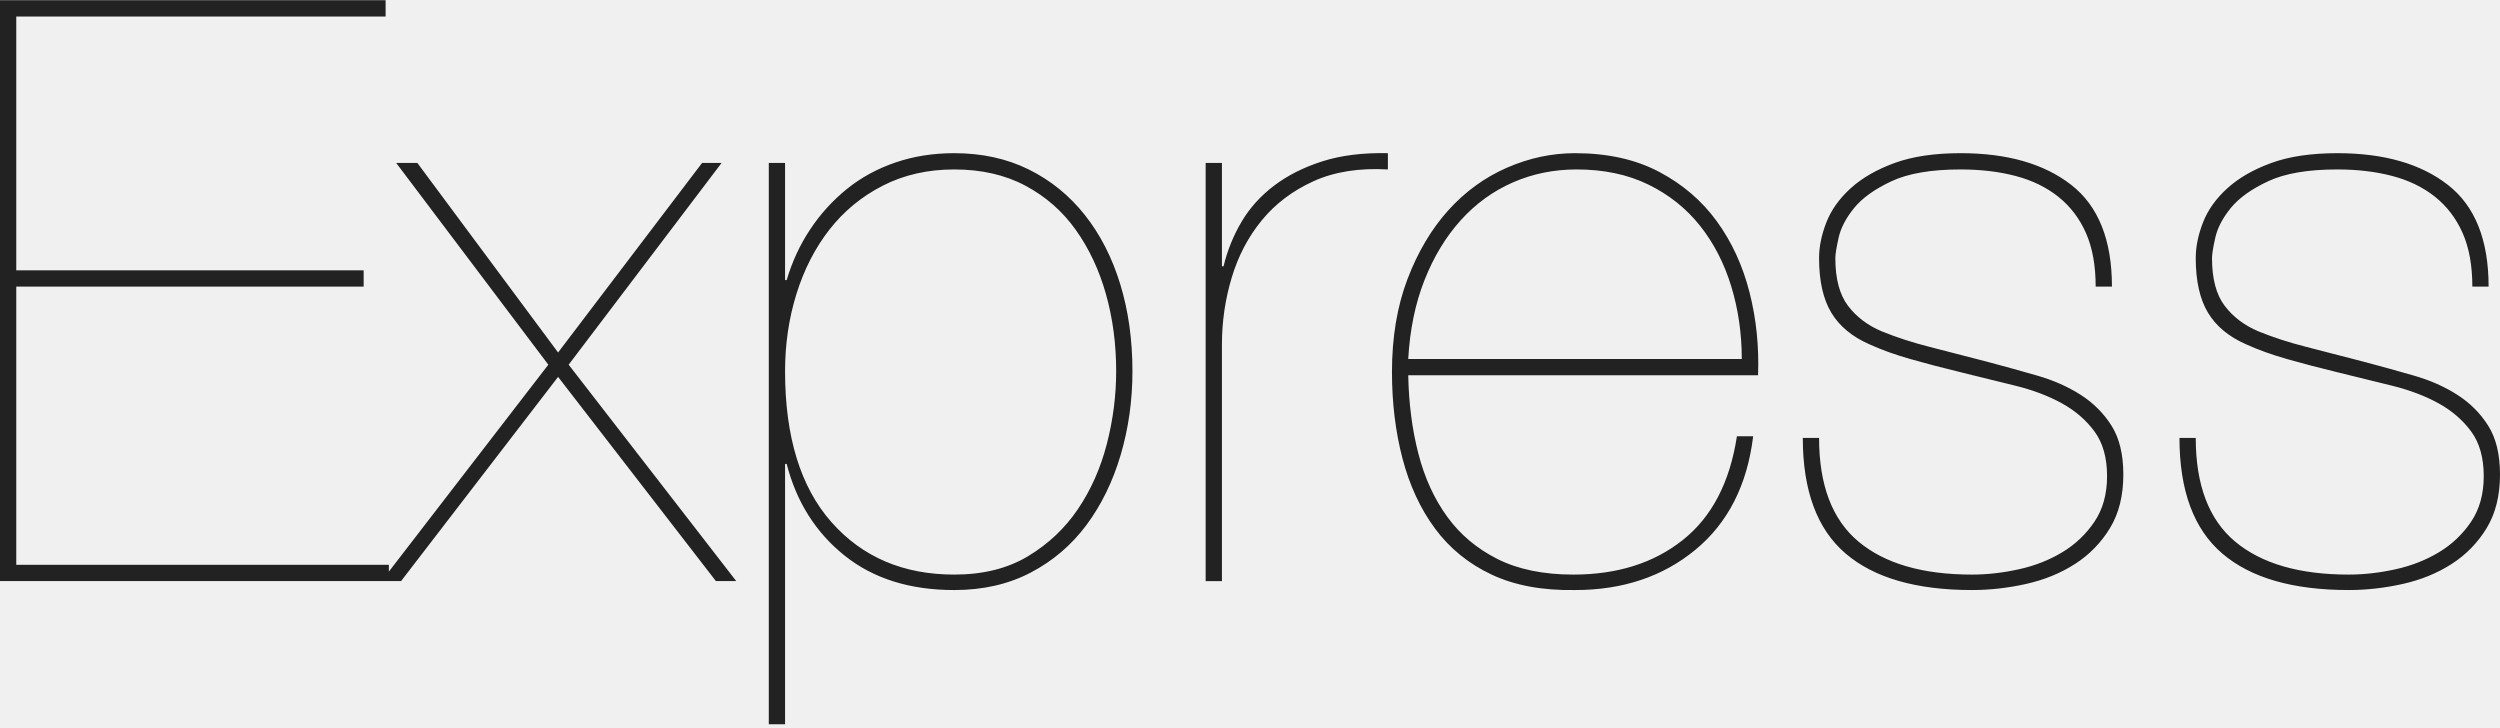
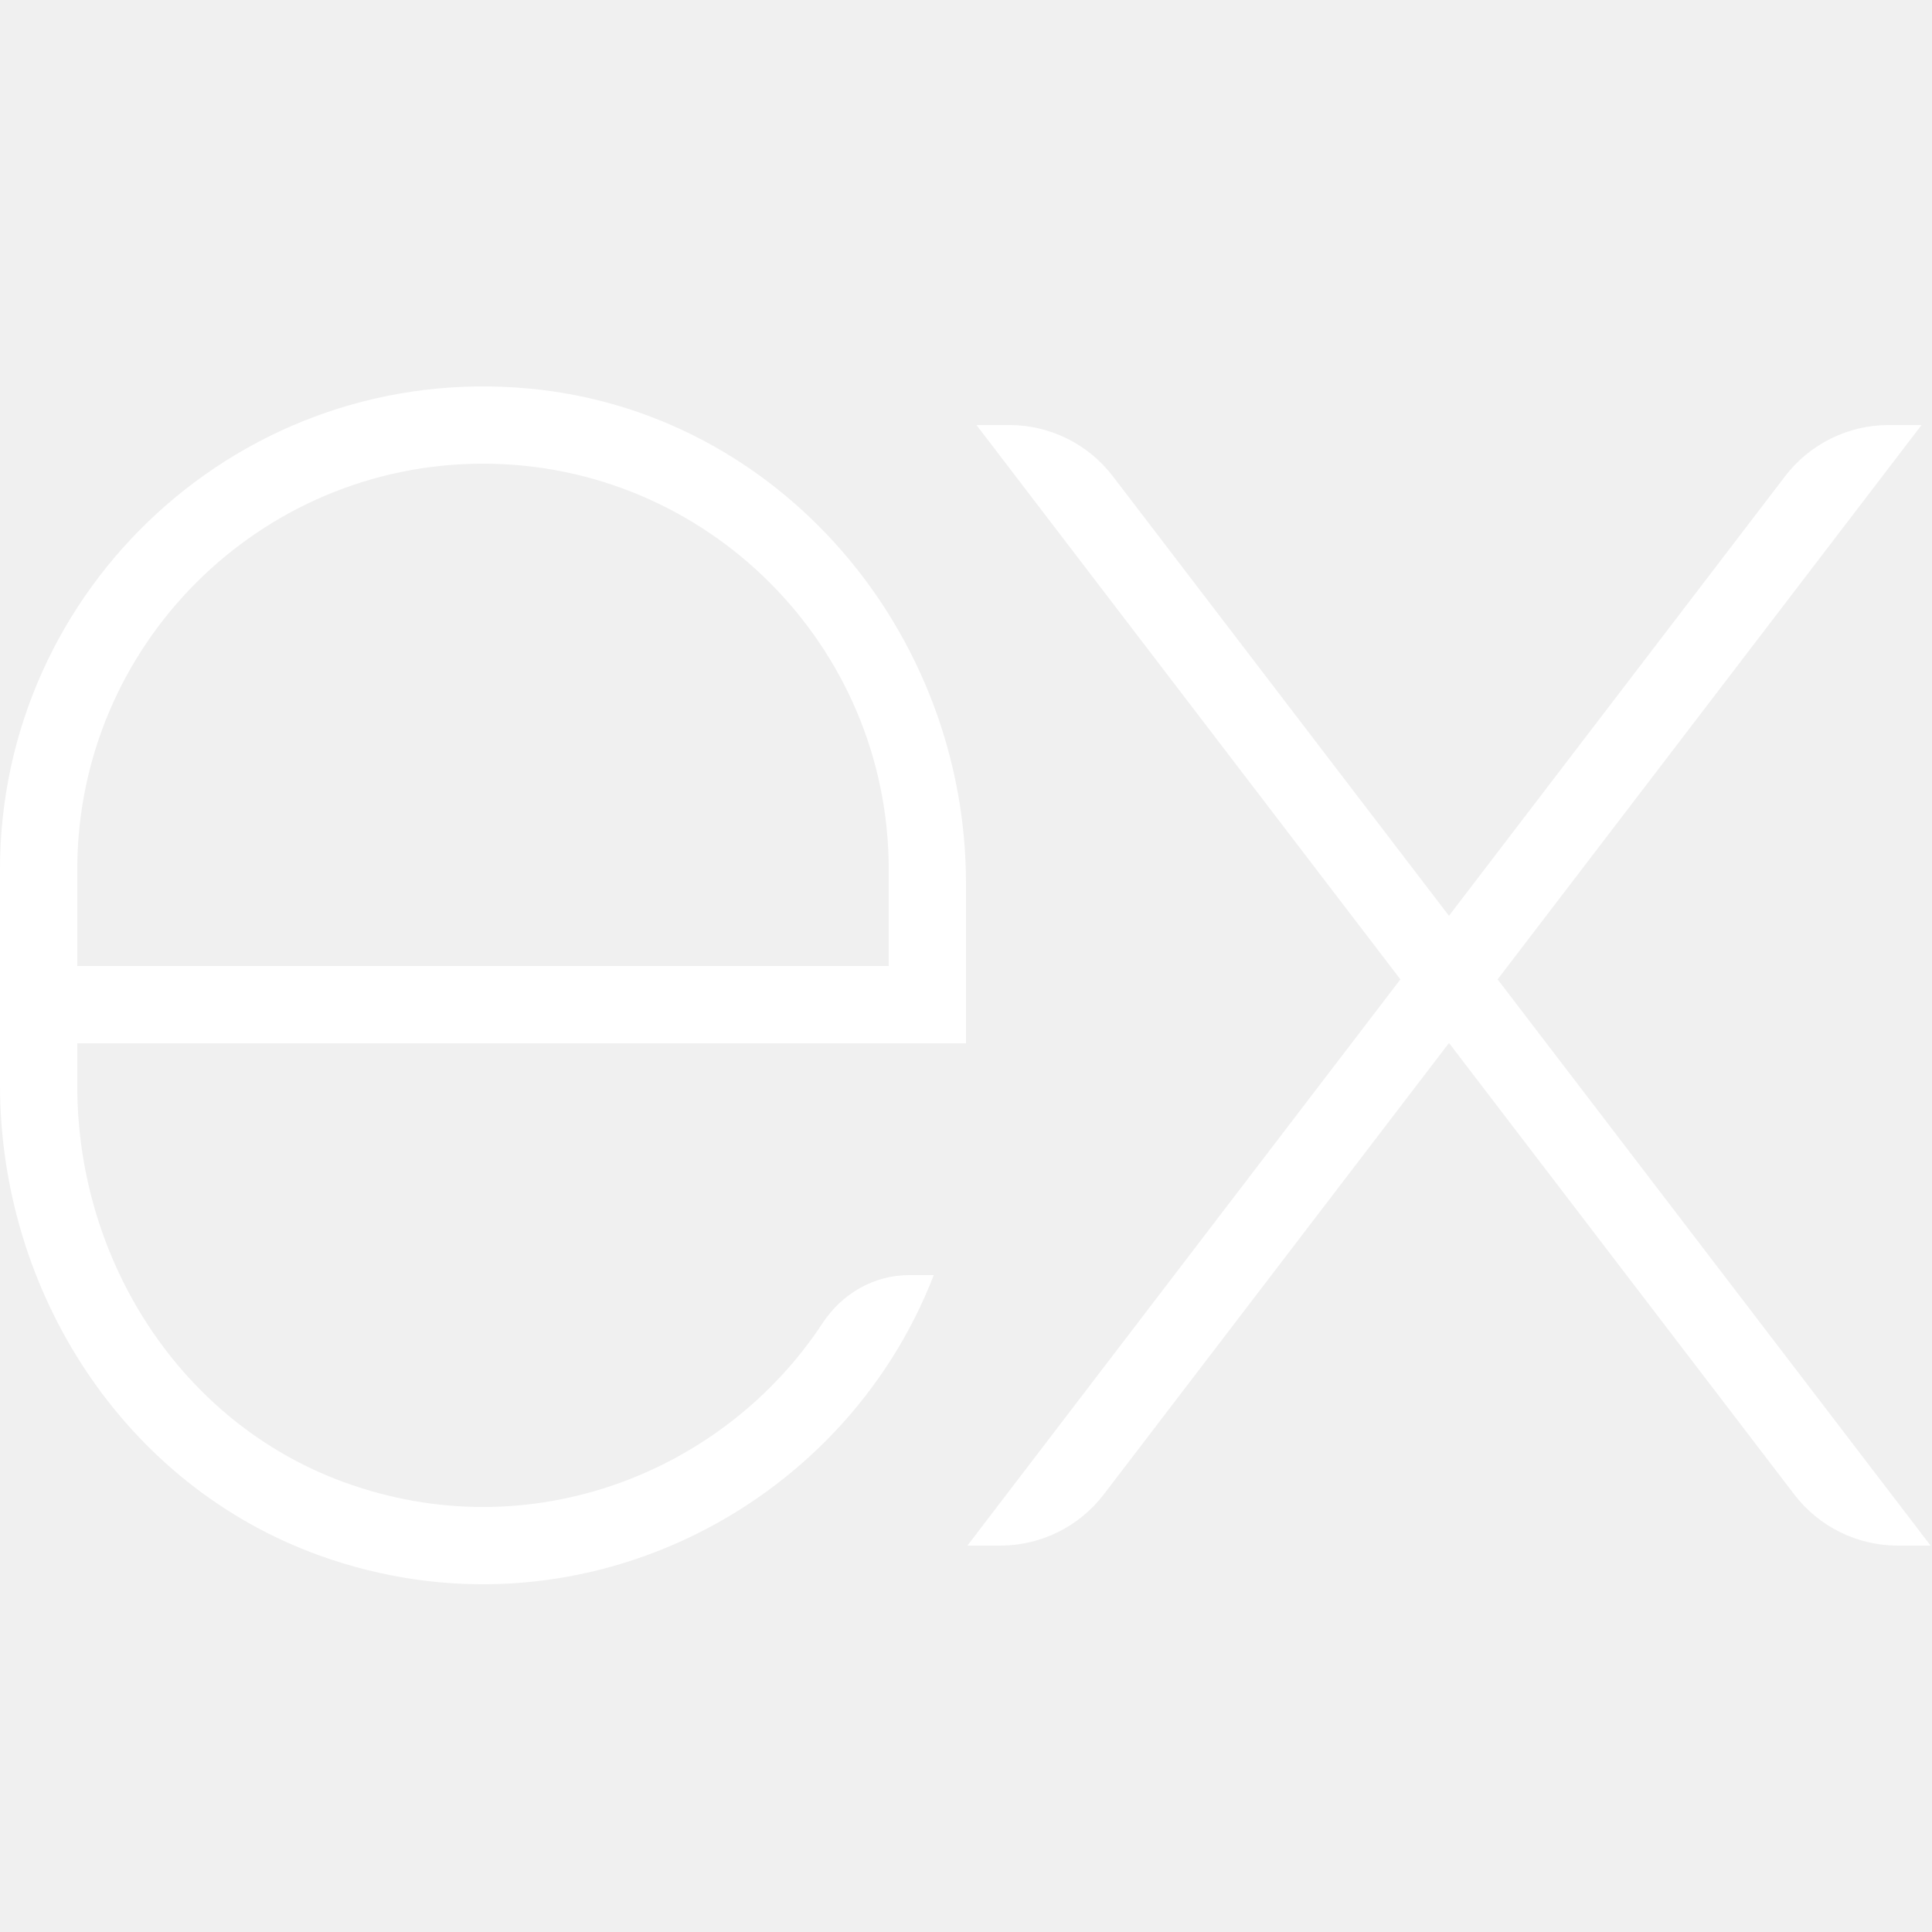
- <svg xmlns="http://www.w3.org/2000/svg" width="2500" height="728" viewBox="0 0 512 149">
-   <path d="M3.332 115.629V58.648h71.144v-3.333H3.332V3.332h75.642V0H0v118.961h79.64v-3.332H3.333zm140.455-82.307l-29.49 38.821-28.825-38.82H81.14l31.157 41.32L78.14 118.96h3.999l32.156-41.82 32.323 41.82h4.165l-34.322-44.319 31.323-41.32h-3.998zm16.994 114.963V94.97h.333c2 7.775 5.943 14.023 11.83 18.744 5.887 4.72 13.384 7.081 22.492 7.081 5.887 0 11.108-1.194 15.662-3.582s8.358-5.637 11.413-9.747c3.054-4.11 5.387-8.886 6.998-14.329 1.61-5.442 2.416-11.163 2.416-17.16 0-6.443-.834-12.386-2.5-17.828-1.666-5.443-4.082-10.164-7.247-14.162-3.166-3.999-6.998-7.11-11.497-9.33-4.498-2.222-9.58-3.333-15.245-3.333-4.332 0-8.358.639-12.079 1.916-3.721 1.278-7.025 3.082-9.913 5.415a36.674 36.674 0 0 0-7.498 8.247c-2.11 3.166-3.721 6.637-4.832 10.414h-.333V33.322h-3.332v114.963h3.332zm34.655-30.657c-10.44 0-18.827-3.582-25.158-10.746-6.331-7.164-9.497-17.467-9.497-30.907 0-5.554.778-10.83 2.333-15.828 1.555-4.998 3.804-9.386 6.747-13.162 2.944-3.777 6.582-6.776 10.913-8.997 4.332-2.222 9.22-3.333 14.662-3.333 5.554 0 10.414 1.111 14.579 3.333 4.165 2.221 7.609 5.248 10.33 9.08s4.776 8.22 6.165 13.162c1.388 4.943 2.082 10.191 2.082 15.745 0 4.999-.638 9.97-1.916 14.912-1.277 4.943-3.249 9.386-5.915 13.33-2.665 3.942-6.08 7.163-10.246 9.663-4.166 2.499-9.192 3.748-15.079 3.748zm54.816 1.333V70.477c0-4.665.666-9.22 2-13.662 1.332-4.443 3.387-8.359 6.164-11.746 2.777-3.388 6.303-6.054 10.58-7.998 4.276-1.944 9.358-2.749 15.245-2.416v-3.332c-5.11-.11-9.58.444-13.412 1.666-3.833 1.222-7.137 2.888-9.914 4.999-2.777 2.11-4.998 4.581-6.664 7.414a33.15 33.15 0 0 0-3.666 9.08h-.333v-21.16h-3.332v85.64h3.332zm38.154-42.153h71.643c.223-5.887-.36-11.551-1.749-16.994-1.388-5.443-3.61-10.275-6.664-14.495-3.055-4.221-6.998-7.609-11.83-10.164-4.832-2.555-10.58-3.832-17.244-3.832-4.777 0-9.442 1-13.996 3-4.554 1.999-8.553 4.914-11.996 8.746-3.443 3.832-6.22 8.525-8.33 14.08-2.11 5.553-3.166 11.884-3.166 18.993 0 6.331.722 12.246 2.166 17.744 1.444 5.498 3.665 10.275 6.664 14.329 3 4.054 6.86 7.192 11.58 9.413 4.72 2.222 10.413 3.277 17.078 3.166 9.774 0 17.994-2.75 24.658-8.247 6.665-5.499 10.608-13.246 11.83-23.243h-3.332c-1.444 9.442-5.138 16.523-11.08 21.243-5.943 4.721-13.412 7.081-22.41 7.081-6.109 0-11.274-1.055-15.495-3.165-4.22-2.11-7.664-4.999-10.33-8.664-2.665-3.666-4.637-7.97-5.914-12.913-1.278-4.942-1.972-10.302-2.083-16.078zm68.311-3.332h-68.31c.332-5.998 1.443-11.385 3.331-16.161 1.889-4.777 4.36-8.859 7.415-12.246 3.054-3.388 6.609-5.97 10.663-7.748 4.054-1.777 8.414-2.666 13.079-2.666 5.554 0 10.44 1.028 14.662 3.083 4.22 2.055 7.747 4.86 10.58 8.414 2.832 3.554 4.97 7.692 6.414 12.412 1.444 4.721 2.166 9.692 2.166 14.912zm72.477-14.828h3.332c0-9.553-2.777-16.495-8.33-20.827-5.555-4.332-13.108-6.498-22.66-6.498-5.332 0-9.83.667-13.496 2-3.665 1.332-6.664 3.054-8.997 5.164-2.332 2.11-3.998 4.443-4.998 6.998-1 2.555-1.5 4.999-1.5 7.331 0 4.665.833 8.386 2.5 11.163 1.666 2.777 4.276 4.943 7.83 6.498 2.444 1.11 5.22 2.11 8.331 3 3.11.888 6.72 1.832 10.83 2.831 3.665.89 7.275 1.778 10.83 2.666 3.554.889 6.692 2.083 9.413 3.582 2.722 1.5 4.943 3.416 6.665 5.749 1.721 2.332 2.582 5.387 2.582 9.163 0 3.666-.86 6.776-2.582 9.33a20.815 20.815 0 0 1-6.581 6.249c-2.666 1.61-5.638 2.776-8.914 3.498-3.277.722-6.47 1.083-9.58 1.083-10.108 0-17.856-2.249-23.243-6.747-5.387-4.499-8.08-11.58-8.08-21.244h-3.333c0 10.775 2.916 18.661 8.747 23.66 5.832 4.998 14.468 7.497 25.909 7.497 3.665 0 7.358-.417 11.08-1.25 3.72-.833 7.053-2.193 9.996-4.082a22.592 22.592 0 0 0 7.164-7.33c1.833-3 2.75-6.665 2.75-10.997 0-4.11-.806-7.442-2.416-9.997-1.611-2.554-3.721-4.665-6.332-6.331-2.61-1.666-5.553-2.971-8.83-3.915a516.08 516.08 0 0 0-9.914-2.75 1726.675 1726.675 0 0 0-12.246-3.165c-3.498-.889-6.747-1.944-9.746-3.166-2.888-1.222-5.193-2.971-6.915-5.248-1.722-2.277-2.582-5.526-2.582-9.747 0-.777.222-2.166.666-4.165.444-2 1.5-4.027 3.166-6.082 1.666-2.054 4.22-3.887 7.664-5.498 3.443-1.61 8.164-2.416 14.162-2.416 4.11 0 7.858.445 11.246 1.333 3.388.889 6.304 2.305 8.747 4.249 2.444 1.944 4.332 4.415 5.665 7.414 1.333 3 2 6.665 2 10.997zm77.141 0h3.332c0-9.553-2.776-16.495-8.33-20.827-5.554-4.332-13.107-6.498-22.66-6.498-5.331 0-9.83.667-13.495 2-3.666 1.332-6.665 3.054-8.997 5.164-2.333 2.11-3.999 4.443-4.999 6.998-1 2.555-1.499 4.999-1.499 7.331 0 4.665.833 8.386 2.5 11.163 1.665 2.777 4.276 4.943 7.83 6.498 2.444 1.11 5.22 2.11 8.33 3 3.11.888 6.72 1.832 10.83 2.831 3.666.89 7.276 1.778 10.83 2.666 3.555.889 6.692 2.083 9.414 3.582 2.721 1.5 4.943 3.416 6.664 5.749 1.722 2.332 2.583 5.387 2.583 9.163 0 3.666-.861 6.776-2.583 9.33a20.815 20.815 0 0 1-6.58 6.249c-2.667 1.61-5.638 2.776-8.915 3.498-3.276.722-6.47 1.083-9.58 1.083-10.108 0-17.855-2.249-23.242-6.747-5.388-4.499-8.081-11.58-8.081-21.244h-3.332c0 10.775 2.915 18.661 8.747 23.66 5.831 4.998 14.467 7.497 25.908 7.497 3.666 0 7.359-.417 11.08-1.25 3.72-.833 7.053-2.193 9.997-4.082a22.592 22.592 0 0 0 7.164-7.33c1.833-3 2.749-6.665 2.749-10.997 0-4.11-.805-7.442-2.416-9.997-1.61-2.554-3.72-4.665-6.331-6.331-2.61-1.666-5.554-2.971-8.83-3.915a516.071 516.071 0 0 0-9.914-2.75 1726.65 1726.65 0 0 0-12.246-3.165c-3.499-.889-6.748-1.944-9.747-3.166-2.888-1.222-5.193-2.971-6.914-5.248-1.722-2.277-2.583-5.526-2.583-9.747 0-.777.222-2.166.667-4.165.444-2 1.5-4.027 3.165-6.082 1.666-2.054 4.221-3.887 7.664-5.498 3.444-1.61 8.164-2.416 14.163-2.416 4.11 0 7.858.445 11.246 1.333 3.388.889 6.303 2.305 8.747 4.249 2.444 1.944 4.332 4.415 5.665 7.414 1.333 3 2 6.665 2 10.997z" fill="#222" />
+ <svg xmlns="http://www.w3.org/2000/svg" viewBox="0,0,256,256" width="50px" height="50px" fill-rule="nonzero">
+   <g fill="#ffffff" fill-rule="nonzero" stroke="none" stroke-width="1" stroke-linecap="butt" stroke-linejoin="miter" stroke-miterlimit="10" stroke-dasharray="" stroke-dashoffset="0" font-family="none" font-weight="none" font-size="none" text-anchor="none" style="mix-blend-mode: normal">
+     <g transform="scale(5.12,5.12)">
+       <path d="M49.729,11h-0.85c-1.051,0 -2.041,0.49 -2.68,1.324l-8.7,11.377l-8.7,-11.377c-0.637,-0.834 -1.628,-1.324 -2.678,-1.324h-0.85l10.971,14.346l-11.206,14.654h0.85c1.051,0 2.041,-0.49 2.679,-1.324l8.935,-11.684l8.935,11.684c0.638,0.834 1.628,1.324 2.679,1.324h0.85l-11.206,-14.654zM21.289,34.242c-2.554,3.881 -7.582,5.87 -12.389,4.116c-4.229,-1.543 -6.9,-5.747 -6.9,-10.249v-1.109h12v0h11v-4.134c0,-6.505 -4.818,-12.2 -11.295,-12.809c-7.432,-0.699 -13.705,5.153 -13.705,12.443v5.573c0,5.371 3.215,10.364 8.269,12.183c6.603,2.376 13.548,-1.17 15.896,-7.256v0h-0.638c-0.911,0 -1.738,0.481 -2.238,1.242zM2,22.5c0,-5.79 4.71,-10.5 10.5,-10.5c5.79,0 10.5,4.71 10.5,10.5v2.5h-21z" />
+     </g>
+   </g>
</svg>
